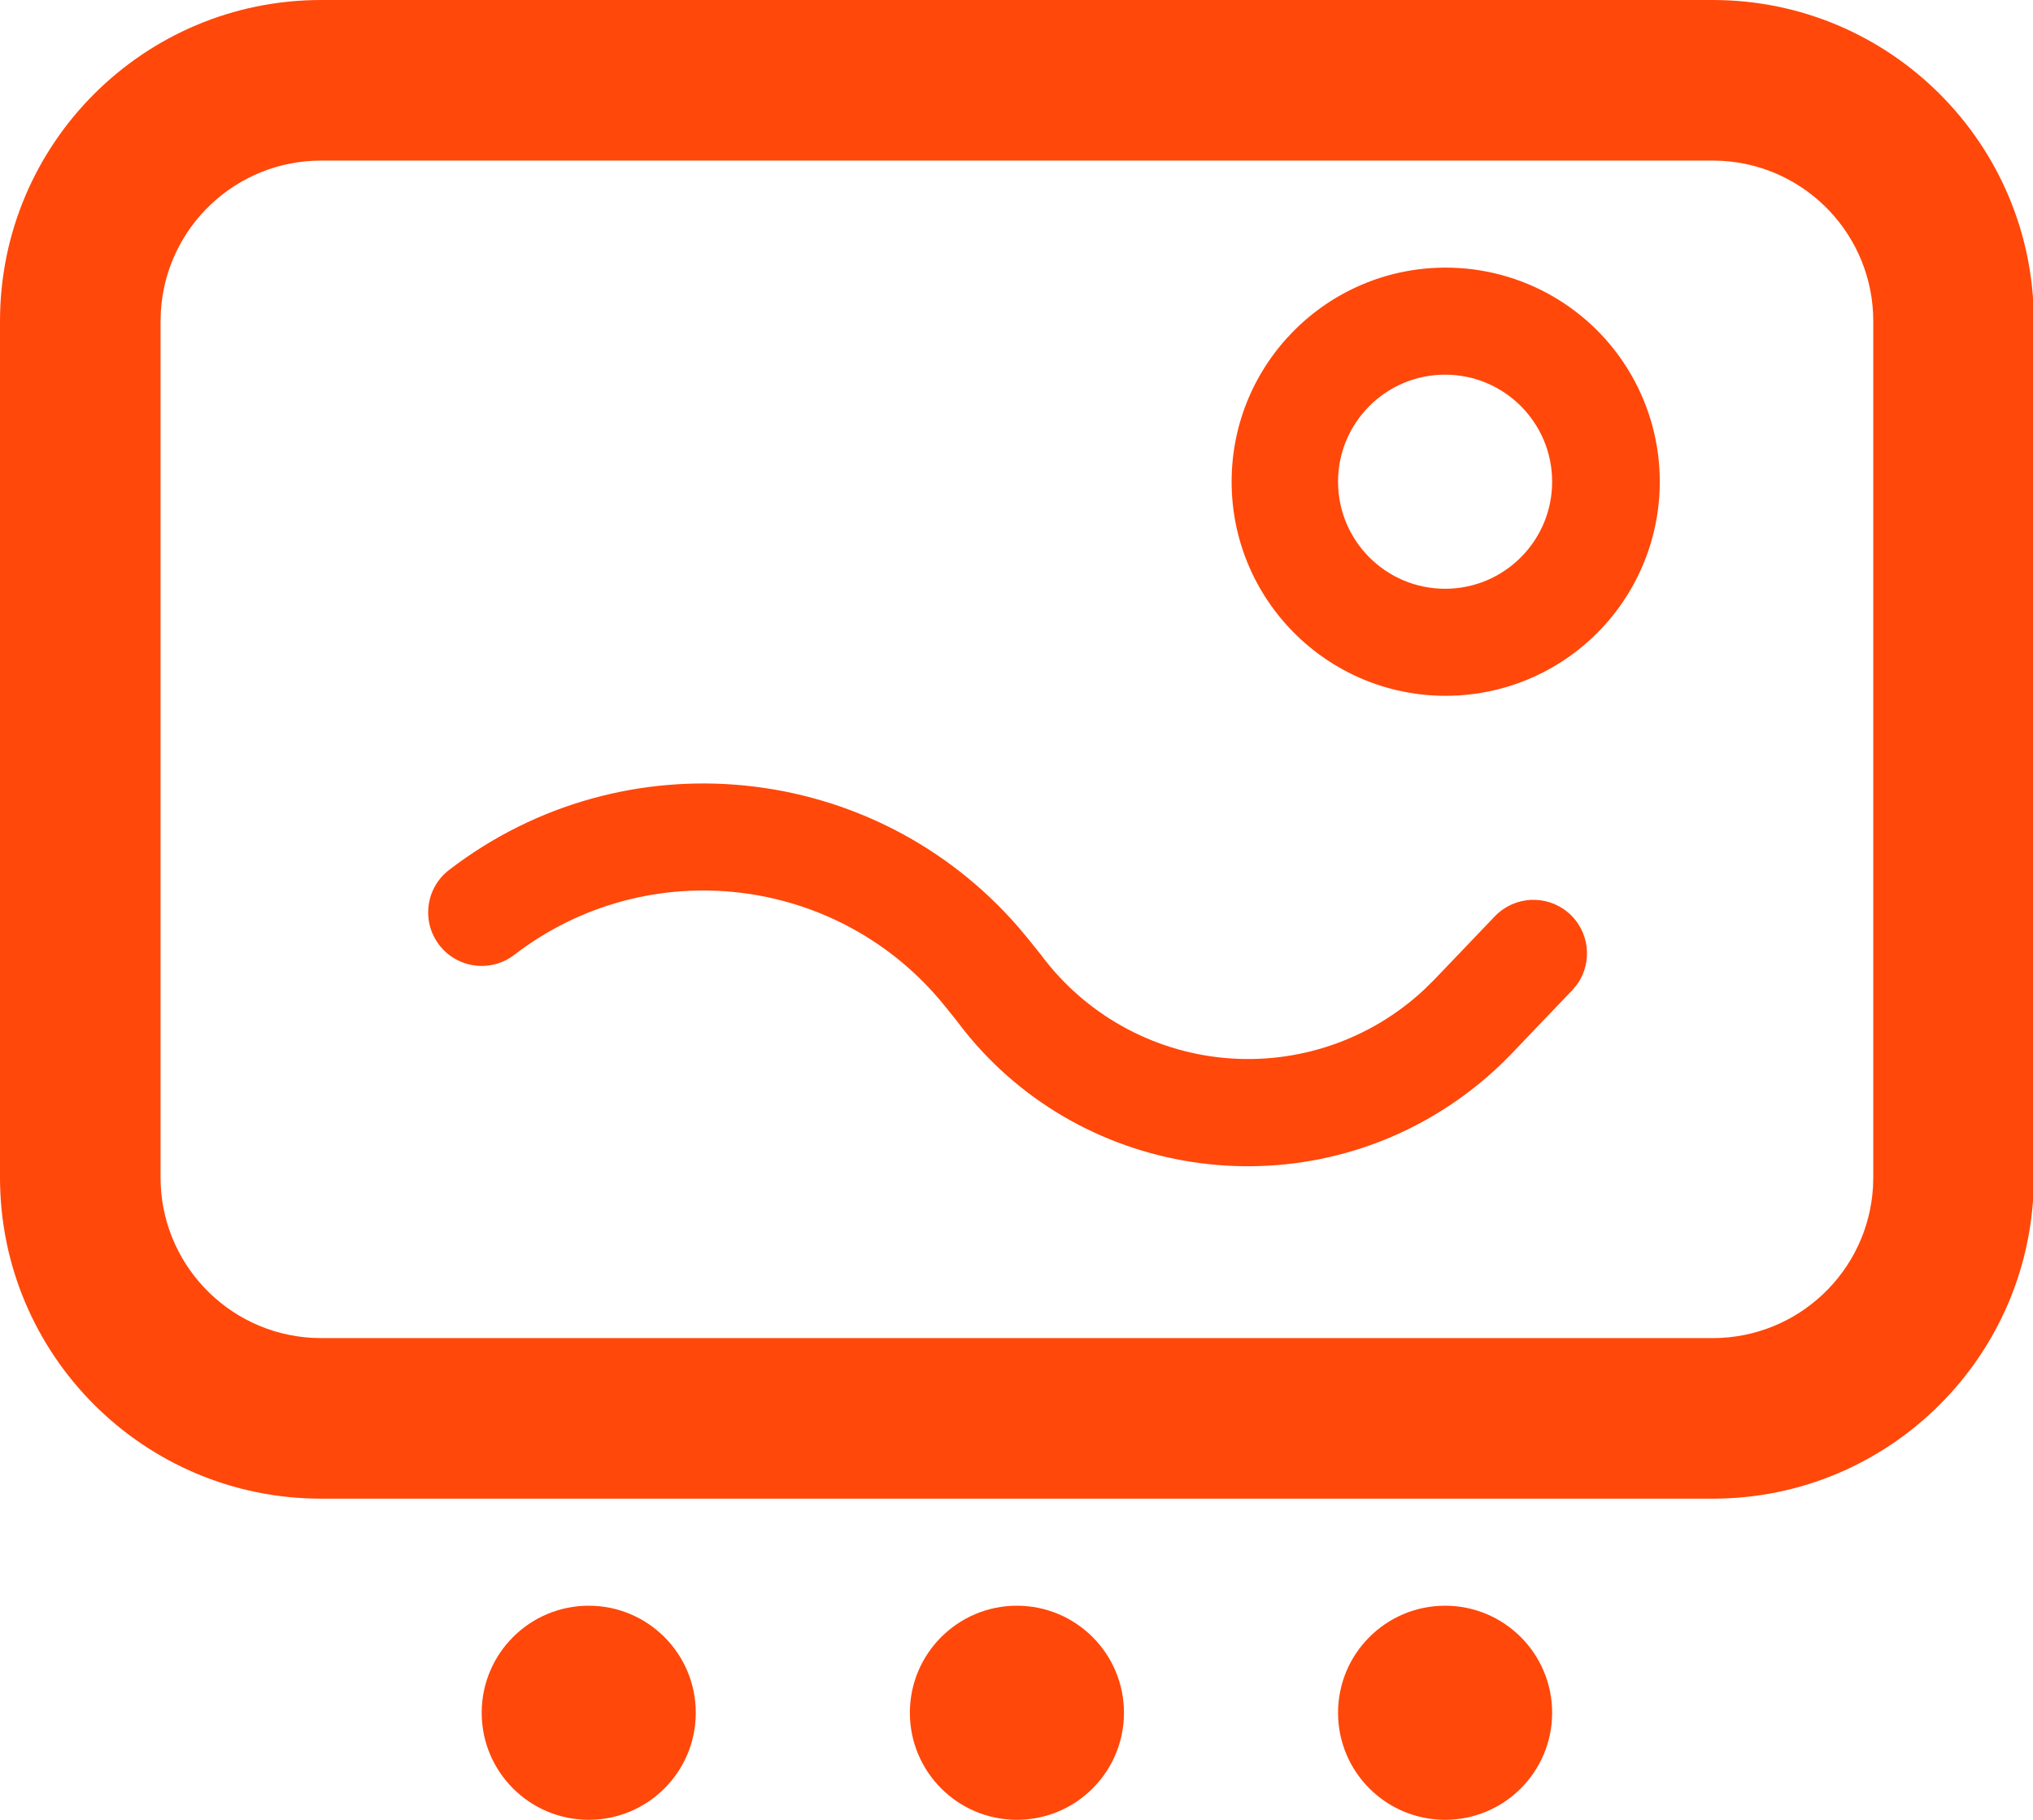
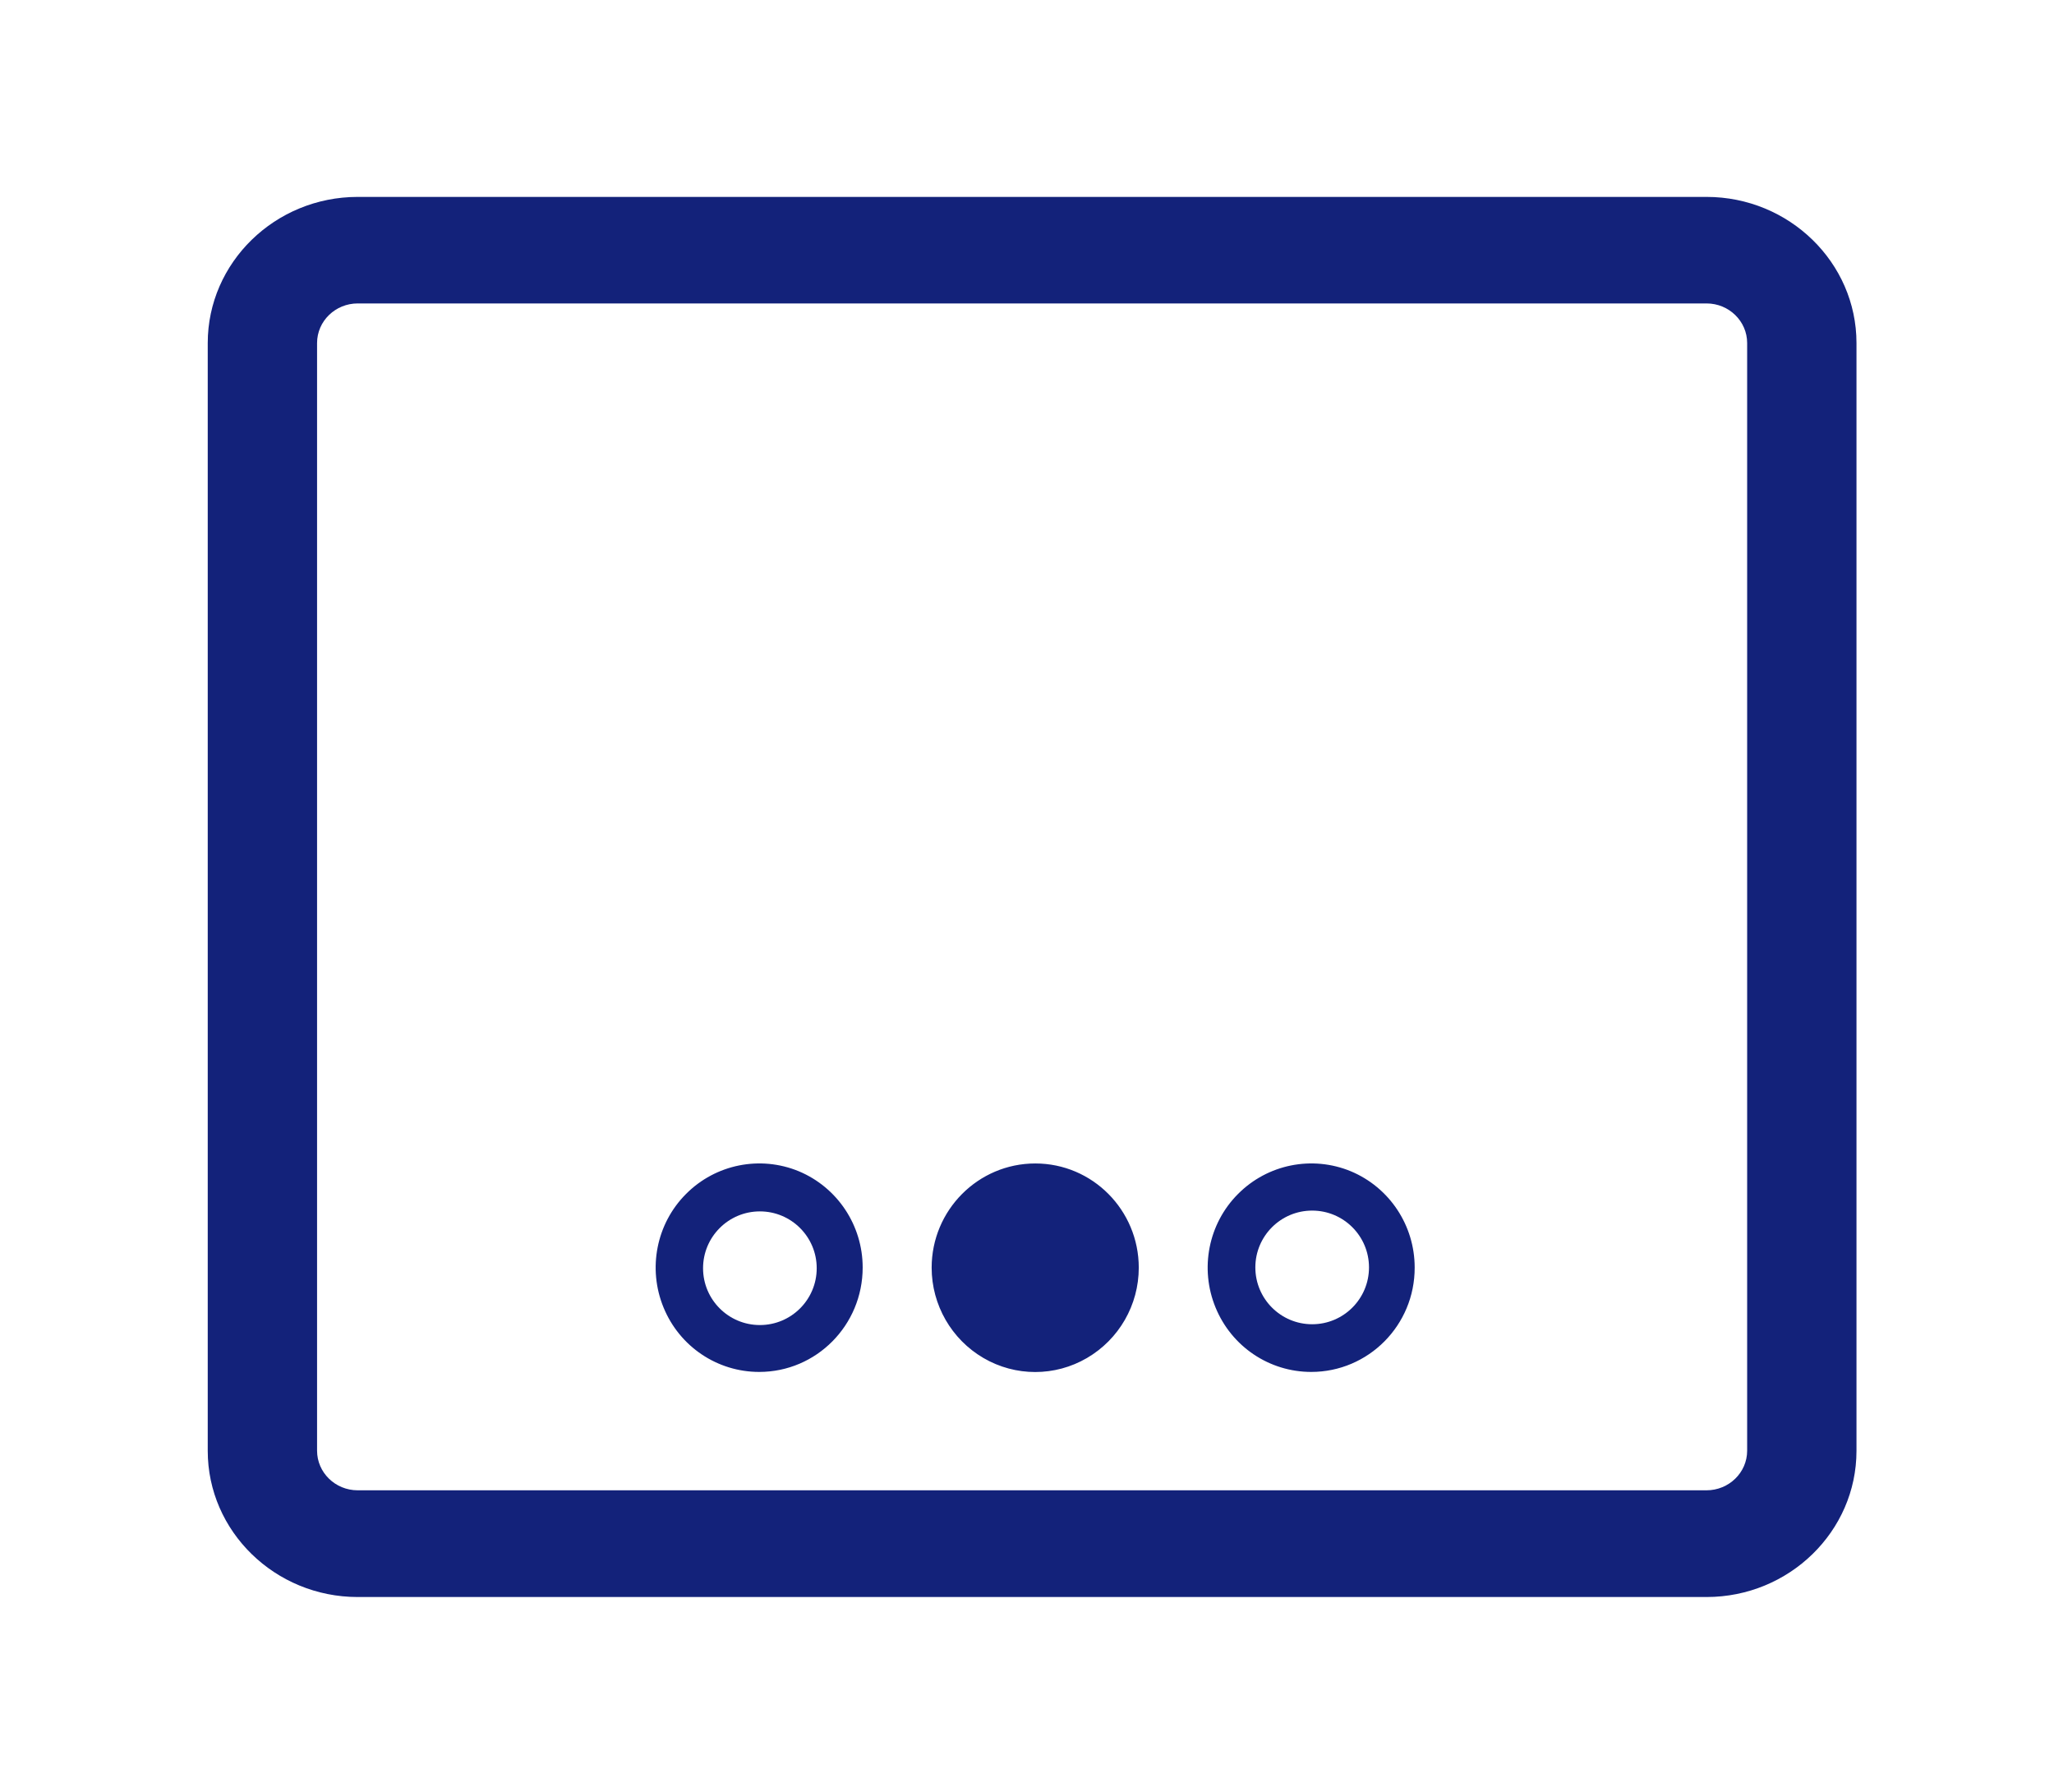
- <svg xmlns="http://www.w3.org/2000/svg" t="1606480231208" class="icon" viewBox="0 0 1144 1024" version="1.1" p-id="13374" width="335.156" height="300">
-   <defs>
-     <style type="text/css" />
-   </defs>
-   <path d="M331.294 903.529a60.235 60.235 0 1 1 0 120.471 60.235 60.235 0 0 1 0-120.471z m240.941 0a60.235 60.235 0 1 1 0 120.471 60.235 60.235 0 0 1 0-120.471z m240.941 0a60.235 60.235 0 1 1 0 120.471 60.235 60.235 0 0 1 0-120.471z m150.588-903.529a180.706 180.706 0 0 1 180.706 180.706v481.882a180.706 180.706 0 0 1-180.706 180.706H180.706a180.706 180.706 0 0 1-180.706-180.706V180.706a180.706 180.706 0 0 1 180.706-180.706h783.059z m0 90.353H180.706a90.353 90.353 0 0 0-90.202 85.052L90.353 180.706v481.882a90.353 90.353 0 0 0 85.052 90.202L180.706 752.941h783.059a90.353 90.353 0 0 0 90.202-85.052L1054.118 662.588V180.706a90.353 90.353 0 0 0-85.052-90.202L963.765 90.353zM573.259 521.939l5.21 6.234 7.138 8.885a145.167 145.167 0 0 0 215.763 19.817l5.903-5.813 34.033-35.599A30.118 30.118 0 0 1 887.266 554.165l-2.409 2.891-34.033 35.599a205.402 205.402 0 0 1-26.413 23.281c-89.148 65.897-213.986 48.971-281.811-36.021l-4.638-6.024-6.355-7.891a174.502 174.502 0 0 0-242.176-28.732 30.118 30.118 0 1 1-36.744-47.736 234.737 234.737 0 0 1 320.572 32.407zM813.176 150.588a120.471 120.471 0 1 1 0 240.941 120.471 120.471 0 0 1 0-240.941z m0 60.235a60.235 60.235 0 1 0 0 120.471 60.235 60.235 0 0 0 0-120.471z" p-id="13375" fill="#ff480a" />
+ <svg xmlns="http://www.w3.org/2000/svg" t="1606812438614" class="icon" viewBox="0 0 1174 1024" version="1.1" p-id="34046" width="343.945" height="300">
+   <defs />
+   <path d="M 975.385 112.538 L 204.457 112.538 C 157.236 112.538 118.738 150.047 118.738 196.055 L 118.738 829.24 C 118.738 875.249 157.236 912.758 204.457 912.758 L 975.385 912.758 C 1022.609 912.758 1061.105 875.249 1061.105 829.24 L 1061.105 196.055 C 1061.105 150.047 1022.609 112.538 975.385 112.538 Z M 998.615 747.317 L 998.615 829.134 C 998.615 841.672 988.145 851.766 975.385 851.766 L 204.457 851.766 C 191.589 851.766 181.227 841.566 181.227 829.134 L 181.227 196.055 C 181.227 183.517 191.698 173.423 204.457 173.423 L 975.385 173.423 C 988.255 173.423 998.615 183.624 998.615 196.055 L 998.615 747.317 Z M 975.385 851.872" p-id="34047" fill="#13227a" style="" />
+   <path d="M 749.447 784.11 C 725.486 784.11 703.922 769.626 694.774 747.299 C 685.626 725.082 690.637 699.38 707.625 682.39 C 724.507 665.4 749.991 660.281 772.099 669.43 C 794.208 678.688 808.584 700.36 808.584 724.429 C 808.693 757.428 782.12 784.11 749.447 784.11 Z M 433.939 784.11 C 409.98 784.11 388.415 769.626 379.267 747.299 C 370.119 725.082 375.128 699.38 392.118 682.39 C 408.999 665.4 434.483 660.281 456.592 669.43 C 478.7 678.688 493.076 700.36 493.076 724.429 C 493.076 757.428 466.611 784.11 433.939 784.11 Z M 532.5 724.538 C 532.5 745.775 543.828 765.487 562.124 776.16 C 580.421 786.833 602.965 786.833 621.262 776.16 C 639.558 765.487 650.884 745.883 650.884 724.538 C 650.884 691.647 624.419 664.964 591.747 664.964 C 559.075 664.964 532.5 691.647 532.5 724.538 Z" p-id="34048" fill="#13227a" style="" />
+   <circle style="fill: rgb(255, 255, 255);" cx="749.994" cy="724.379" r="32.479" />
+   <circle style="fill: rgb(255, 255, 255);" cx="434.326" cy="724.836" r="32.479" />
</svg>
